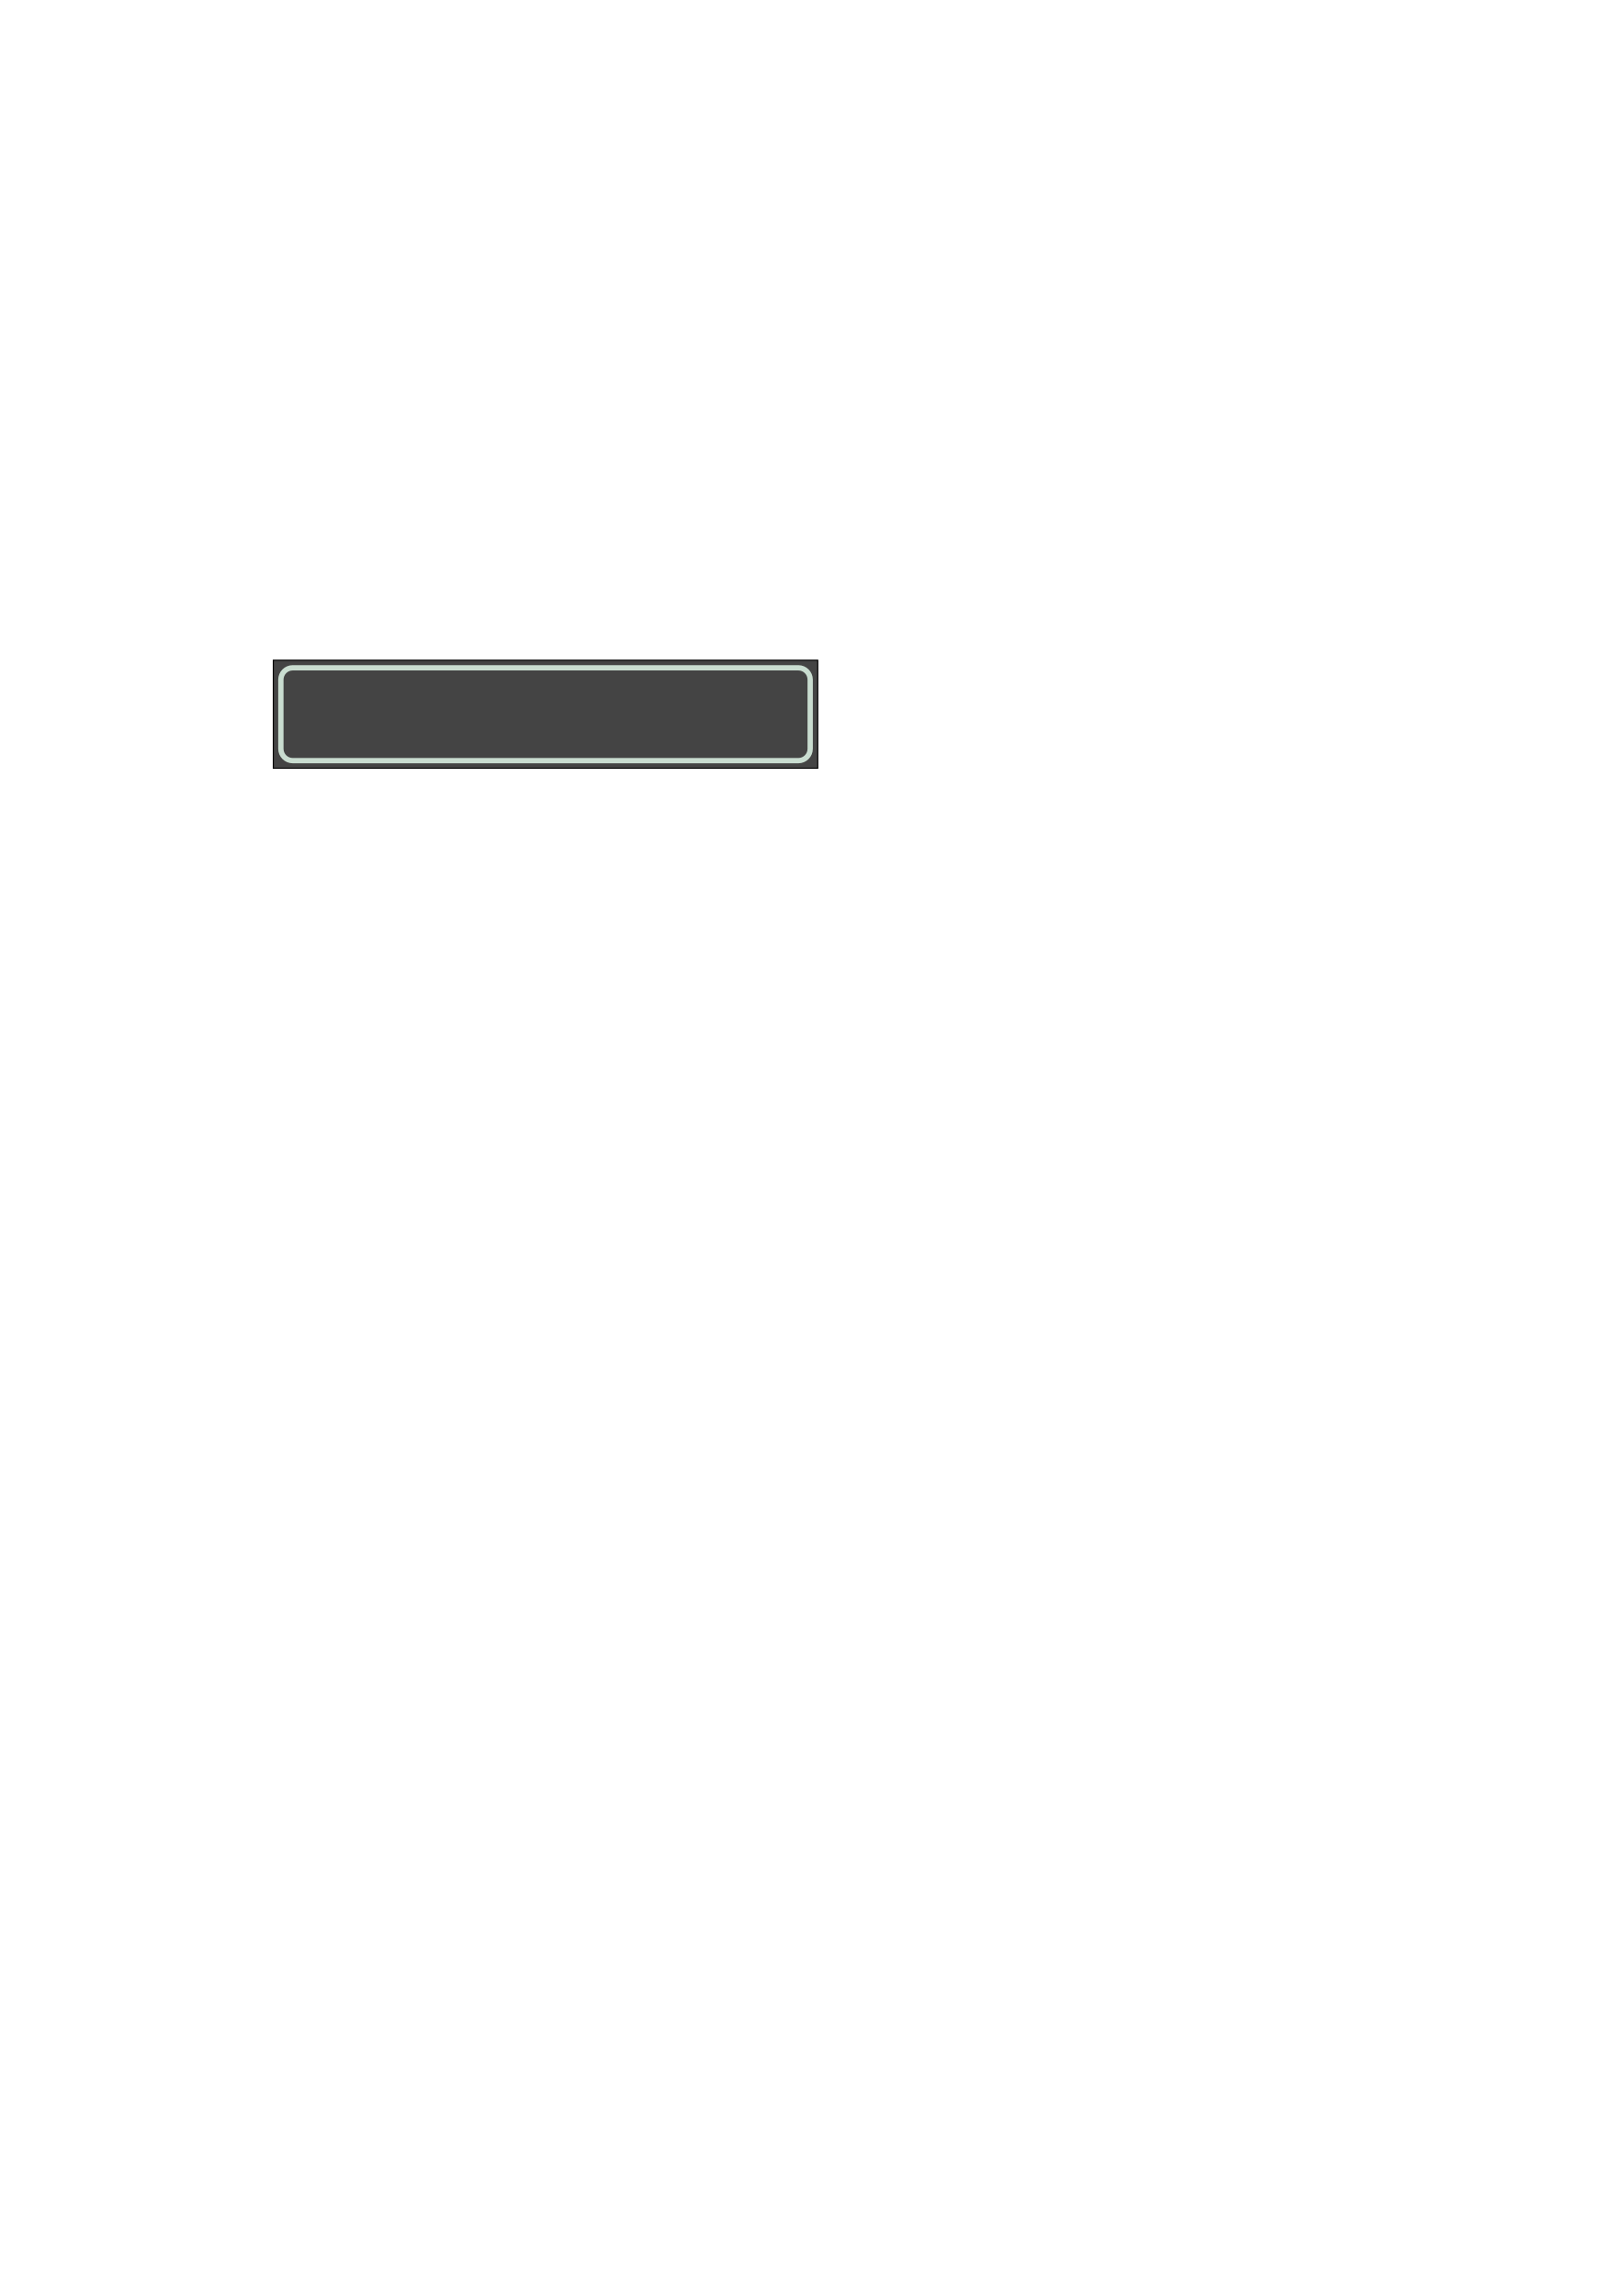
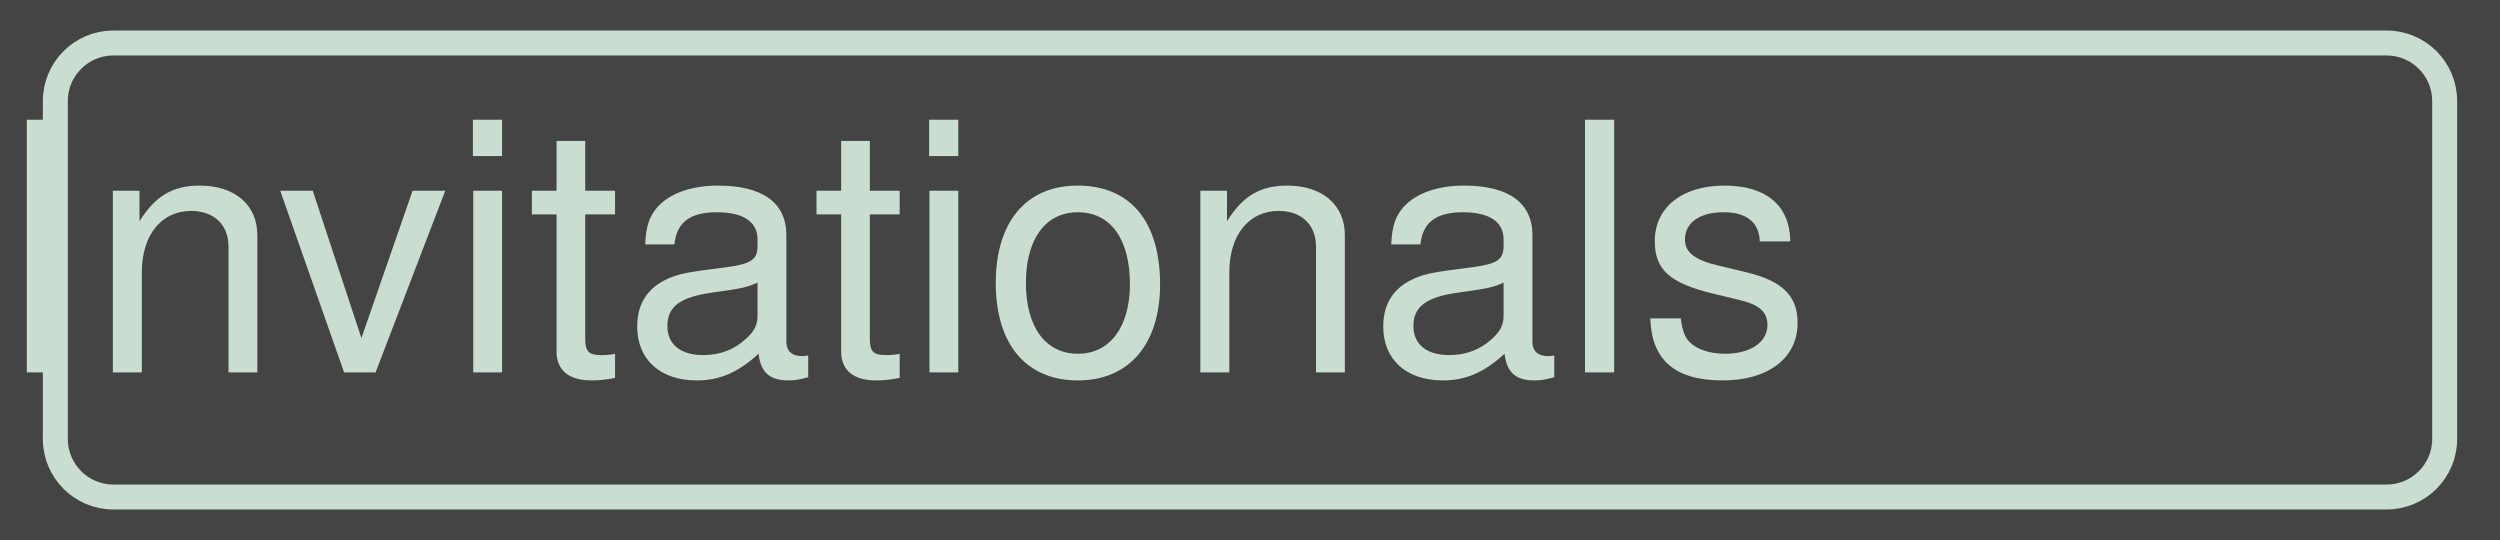
- <svg xmlns="http://www.w3.org/2000/svg" xmlns:ns1="http://www.openswatchbook.org/uri/2009/osb" xmlns:xlink="http://www.w3.org/1999/xlink" width="210mm" height="297mm" viewBox="0 0 744.094 1052.362" id="svg2" version="1.1">
+ <svg xmlns="http://www.w3.org/2000/svg" xmlns:ns1="http://www.openswatchbook.org/uri/2009/osb" xmlns:xlink="http://www.w3.org/1999/xlink" version="1.1" id="svg2" viewBox="0 0 234.375 50.625" height="54" width="250">
  <defs id="defs4">
-     <linearGradient id="linearGradient4157" ns1:paint="solid">
-       <stop style="stop-color:#444444;stop-opacity:1;" offset="0" id="stop4159" />
+     <linearGradient ns1:paint="solid" id="linearGradient4157">
+       <stop id="stop4159" offset="0" style="stop-color:#444444;stop-opacity:1;" />
    </linearGradient>
-     <linearGradient xlink:href="#linearGradient4157" id="linearGradient4161" x1="124.184" y1="346.945" x2="374.684" y2="346.945" gradientUnits="userSpaceOnUse" gradientTransform="matrix(0.998012,0,0,0.9900597,1.061992,-16.13435)" />
+     <linearGradient gradientTransform="matrix(0.9375,0,0,1.0125,-116.6568,-325.9696)" gradientUnits="userSpaceOnUse" y2="346.945" x2="374.684" y1="346.945" x1="124.184" id="linearGradient4161" xlink:href="#linearGradient4157" />
  </defs>
-   <g id="layer1">
-     <rect style="fill:url(#linearGradient4161);fill-opacity:1;stroke:#000000;stroke-width:0.497;stroke-miterlimit:4;stroke-dasharray:none;stroke-opacity:1" id="rect4136" width="249.503" height="49.503" x="125.249" y="302.611" ry="21.239" rx="0" />
+   <g style="display:inline" id="layer1">
+     <rect rx="0" y="0" x="0" height="50.625" width="234.375" id="rect4136" style="fill:url(#linearGradient4161);fill-opacity:1;stroke:none;stroke-width:0.487;stroke-miterlimit:4;stroke-dasharray:none;stroke-opacity:1" />
  </g>
-   <g id="layer2">
-     <rect style="fill:none;fill-opacity:0.982;stroke:#c9ddd0;stroke-width:2.435;stroke-miterlimit:4;stroke-dasharray:none;stroke-opacity:1" id="rect4164" width="242.565" height="42.565" x="128.718" y="306.08" ry="5.444" />
+   <g style="display:inline" id="layer2">
+     <rect ry="5.444" y="4.03" x="5.187" height="42.565" width="224.001" id="rect4164" style="fill:none;fill-opacity:0.982;stroke:#c9ddd0;stroke-width:2.34;stroke-miterlimit:4;stroke-dasharray:none;stroke-opacity:1" />
+   </g>
+   <g style="display:none" id="layer4" />
+   <g style="display:none" id="layer3">
+     <text id="text124" y="35.422" x="117.117" style="font-style:normal;font-variant:normal;font-weight:normal;font-stretch:normal;font-size:32.5px;font-family:Helvetica;-inkscape-font-specification:'Helvetica Normal';font-variant-ligatures:normal;font-variant-caps:normal;font-variant-numeric:normal;font-variant-east-asian:normal;text-align:center;text-anchor:middle;fill:#c9ddd0;fill-opacity:1;stroke:none;stroke-width:0.938" xml:space="preserve">
+       <tspan style="font-style:normal;font-variant:normal;font-weight:normal;font-stretch:normal;font-size:32.5px;font-family:Helvetica;-inkscape-font-specification:'Helvetica Normal';font-variant-ligatures:normal;font-variant-caps:normal;font-variant-numeric:normal;font-variant-east-asian:normal;text-align:center;text-anchor:middle;fill:#c9ddd0;fill-opacity:1;stroke-width:0.938" y="35.422" x="117.117" id="tspan122">Software</tspan>
+     </text>
+   </g>
+   <g id="g953" style="display:none">
+     <text xml:space="preserve" style="font-style:normal;font-variant:normal;font-weight:normal;font-stretch:normal;font-size:32.5px;font-family:Helvetica;-inkscape-font-specification:'Helvetica Normal';font-variant-ligatures:normal;font-variant-caps:normal;font-variant-numeric:normal;font-variant-east-asian:normal;text-align:center;text-anchor:middle;fill:#c9ddd0;fill-opacity:1;stroke:none;stroke-width:0.938" x="118.037" y="34.914" id="text951">
+       <tspan id="tspan949" x="118.037" y="34.914" style="font-style:normal;font-variant:normal;font-weight:normal;font-stretch:normal;font-size:32.5px;font-family:Helvetica;-inkscape-font-specification:'Helvetica Normal';font-variant-ligatures:normal;font-variant-caps:normal;font-variant-numeric:normal;font-variant-east-asian:normal;text-align:center;text-anchor:middle;fill:#c9ddd0;fill-opacity:1;stroke-width:0.938">Teaching</tspan>
+     </text>
+   </g>
+   <g style="display:none" id="g959">
+     <text id="text957" y="34.914" x="117.997" style="font-style:normal;font-variant:normal;font-weight:normal;font-stretch:normal;font-size:32.5px;font-family:Helvetica;-inkscape-font-specification:'Helvetica Normal';font-variant-ligatures:normal;font-variant-caps:normal;font-variant-numeric:normal;font-variant-east-asian:normal;text-align:center;text-anchor:middle;fill:#c9ddd0;fill-opacity:1;stroke:none;stroke-width:0.938" xml:space="preserve">
+       <tspan style="font-style:normal;font-variant:normal;font-weight:normal;font-stretch:normal;font-size:32.5px;font-family:Helvetica;-inkscape-font-specification:'Helvetica Normal';font-variant-ligatures:normal;font-variant-caps:normal;font-variant-numeric:normal;font-variant-east-asian:normal;text-align:center;text-anchor:middle;fill:#c9ddd0;fill-opacity:1;stroke-width:0.938" y="34.914" x="117.997" id="tspan955">Twitch</tspan>
+     </text>
+   </g>
+   <g id="g965" style="display:none">
+     <text xml:space="preserve" style="font-style:normal;font-variant:normal;font-weight:normal;font-stretch:normal;font-size:32.5px;font-family:Helvetica;-inkscape-font-specification:'Helvetica Normal';font-variant-ligatures:normal;font-variant-caps:normal;font-variant-numeric:normal;font-variant-east-asian:normal;text-align:center;text-anchor:middle;fill:#c9ddd0;fill-opacity:1;stroke:none;stroke-width:0.938" x="117.568" y="34.914" id="text963">
+       <tspan id="tspan961" x="117.568" y="34.914" style="font-style:normal;font-variant:normal;font-weight:normal;font-stretch:normal;font-size:32.5px;font-family:Helvetica;-inkscape-font-specification:'Helvetica Normal';font-variant-ligatures:normal;font-variant-caps:normal;font-variant-numeric:normal;font-variant-east-asian:normal;text-align:center;text-anchor:middle;fill:#c9ddd0;fill-opacity:1;stroke-width:0.938">YouTube</tspan>
+     </text>
+   </g>
+   <g style="display:none" id="g971">
+     <text id="text969" y="34.914" x="117.061" style="font-style:normal;font-variant:normal;font-weight:normal;font-stretch:normal;font-size:32.5px;font-family:Helvetica;-inkscape-font-specification:'Helvetica Normal';font-variant-ligatures:normal;font-variant-caps:normal;font-variant-numeric:normal;font-variant-east-asian:normal;text-align:center;text-anchor:middle;fill:#c9ddd0;fill-opacity:1;stroke:none;stroke-width:0.938" xml:space="preserve">
+       <tspan style="font-style:normal;font-variant:normal;font-weight:normal;font-stretch:normal;font-size:32.5px;font-family:Helvetica;-inkscape-font-specification:'Helvetica Normal';font-variant-ligatures:normal;font-variant-caps:normal;font-variant-numeric:normal;font-variant-east-asian:normal;text-align:center;text-anchor:middle;fill:#c9ddd0;fill-opacity:1;stroke-width:0.938" y="34.914" x="117.061" id="tspan967">Cars</tspan>
+     </text>
+   </g>
+   <g id="g977" style="display:none">
+     <g id="g981">
+       <text id="text975" y="34.914" x="116.989" style="font-style:normal;font-variant:normal;font-weight:normal;font-stretch:normal;font-size:32.5px;font-family:Helvetica;-inkscape-font-specification:'Helvetica Normal';font-variant-ligatures:normal;font-variant-caps:normal;font-variant-numeric:normal;font-variant-east-asian:normal;text-align:center;text-anchor:middle;fill:#c9ddd0;fill-opacity:1;stroke:none;stroke-width:0.938" xml:space="preserve">
+         <tspan style="font-style:normal;font-variant:normal;font-weight:normal;font-stretch:normal;font-size:32.5px;font-family:Helvetica;-inkscape-font-specification:'Helvetica Normal';font-variant-ligatures:normal;font-variant-caps:normal;font-variant-numeric:normal;font-variant-east-asian:normal;text-align:center;text-anchor:middle;fill:#c9ddd0;fill-opacity:1;stroke-width:0.938" y="34.914" x="116.989" id="tspan973">Games</tspan>
+       </text>
+     </g>
+   </g>
+   <g style="display:inline" id="g989">
+     <g id="g987">
+       <text xml:space="preserve" style="font-style:normal;font-variant:normal;font-weight:normal;font-stretch:normal;font-size:32.5px;font-family:Helvetica;-inkscape-font-specification:'Helvetica Normal';font-variant-ligatures:normal;font-variant-caps:normal;font-variant-numeric:normal;font-variant-east-asian:normal;text-align:center;text-anchor:middle;fill:#c9ddd0;fill-opacity:1;stroke:none;stroke-width:0.938" x="116.18" y="34.914" id="text985">
+         <tspan id="tspan983" x="116.18" y="34.914" style="font-style:normal;font-variant:normal;font-weight:normal;font-stretch:normal;font-size:32.5px;font-family:Helvetica;-inkscape-font-specification:'Helvetica Normal';font-variant-ligatures:normal;font-variant-caps:normal;font-variant-numeric:normal;font-variant-east-asian:normal;text-align:center;text-anchor:middle;fill:#c9ddd0;fill-opacity:1;stroke-width:0.938">Invitationals</tspan>
+       </text>
+     </g>
  </g>
</svg>
